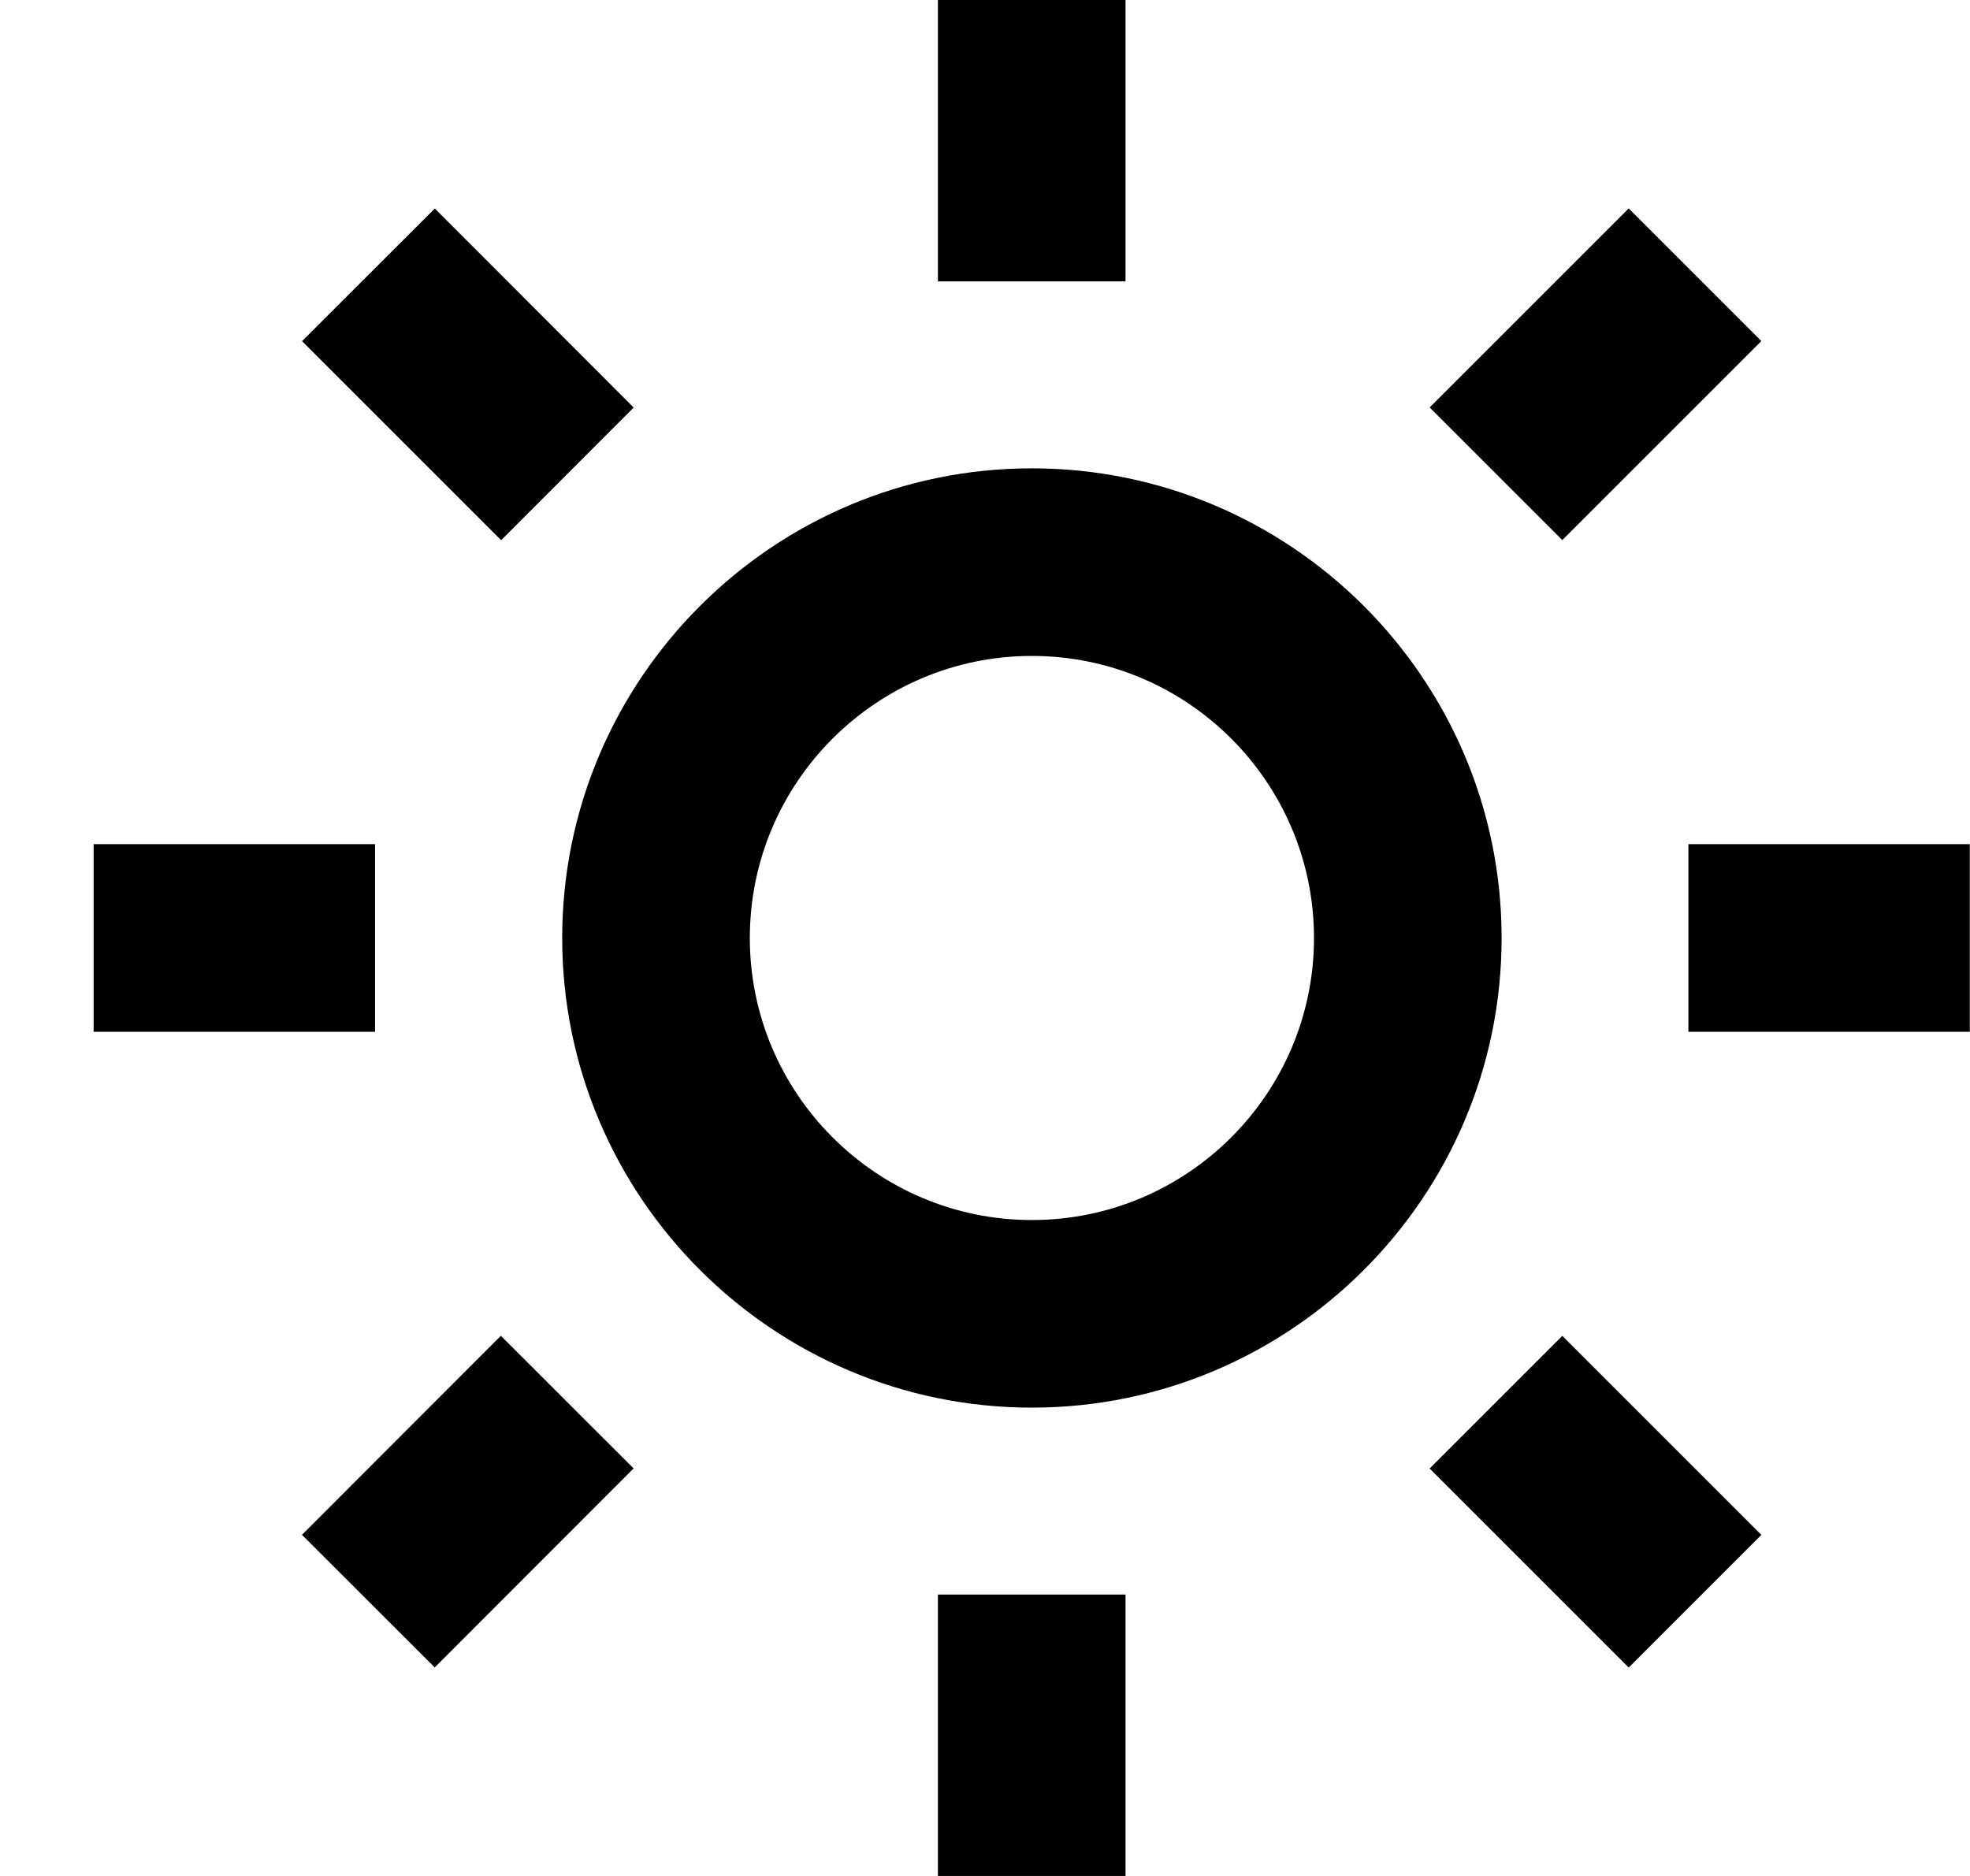
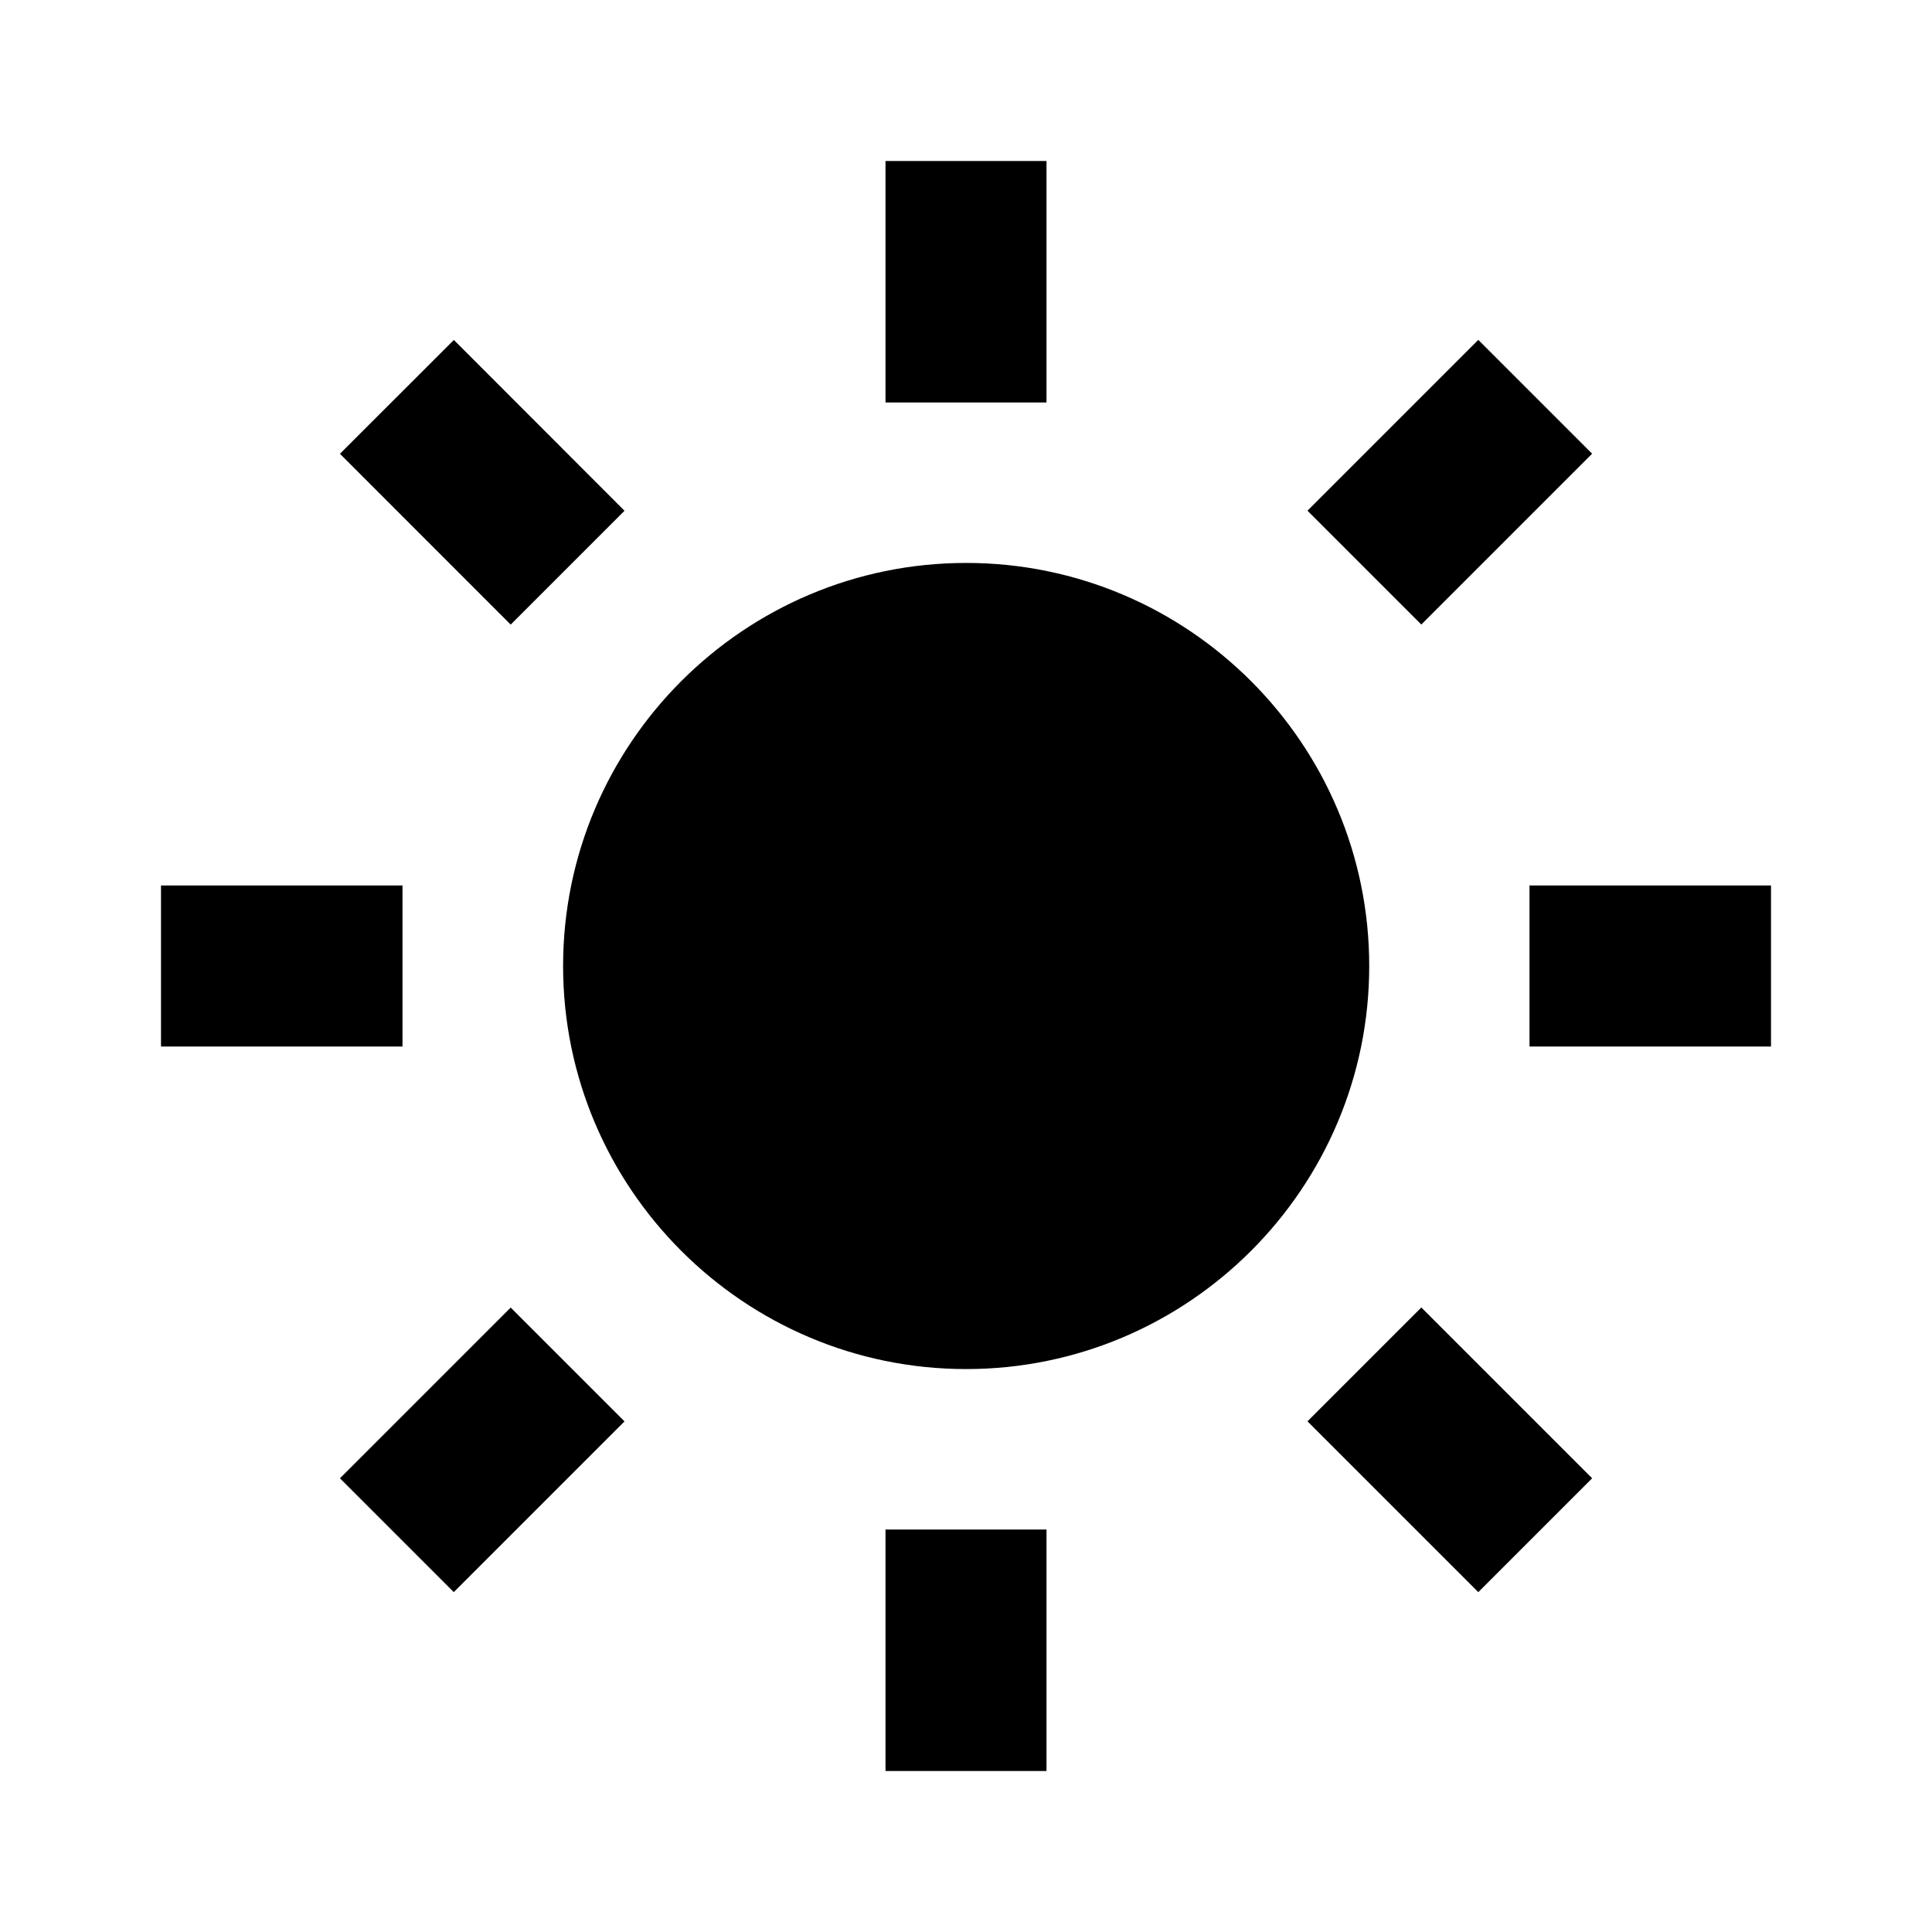
- <svg xmlns="http://www.w3.org/2000/svg" width="21" height="20" viewBox="0 0 21 20" fill="none">
-   <path d="M5.993 10C5.993 12.761 8.239 15.007 11 15.007C13.761 15.007 16.007 12.761 16.007 10C16.007 7.239 13.761 4.993 11 4.993C8.239 4.993          5.993 7.239 5.993 10ZM11 6.993C12.658 6.993 14.007 8.342 14.007 10C14.007 11.658 12.658 13.007 11 13.007C9.342 13.007 7.993 11.658 7.993           10C7.993 8.342 9.342 6.993 11 6.993ZM9.998 17H11.998V20H9.998V17ZM9.998 0H11.998V3H9.998V0ZM0.998 9H3.998V11H0.998V9ZM17.998           9H20.998V11H17.998V9ZM3.219 16.363L5.339 14.241L6.754 15.655L4.634 17.777L3.219 16.363ZM15.24 4.344L17.362 2.222L18.776 3.636L16.654           5.758L15.24 4.344ZM5.342 5.759L3.22 3.637L4.635 2.223L6.755 4.345L5.342 5.759ZM18.776 16.364L17.362 17.778L15.24 15.656L16.654            14.242L18.776 16.364Z" fill="black" />
+ <svg xmlns="http://www.w3.org/2000/svg" width="24" height="24" viewBox="0 0 24 24">
+   <path d="M6.995 12c0 2.761 2.246 5.007 5.007 5.007s5.007-2.246 5.007-5.007-2.246-5.007-5.007-5.007S6.995 9.239 6.995 12zM11 19h2v3h-2zm0-17h2v3h-2zm-9 9h3v2H2zm17 0h3v2h-3zM5.637 19.778l-1.414-1.414 2.121-2.121 1.414 1.414zM16.242 6.344l2.122-2.122 1.414 1.414-2.122 2.122zM6.344 7.759 4.223 5.637l1.415-1.414 2.12 2.122zm13.434 10.605-1.414 1.414-2.122-2.122 1.414-1.414z" />
</svg>
